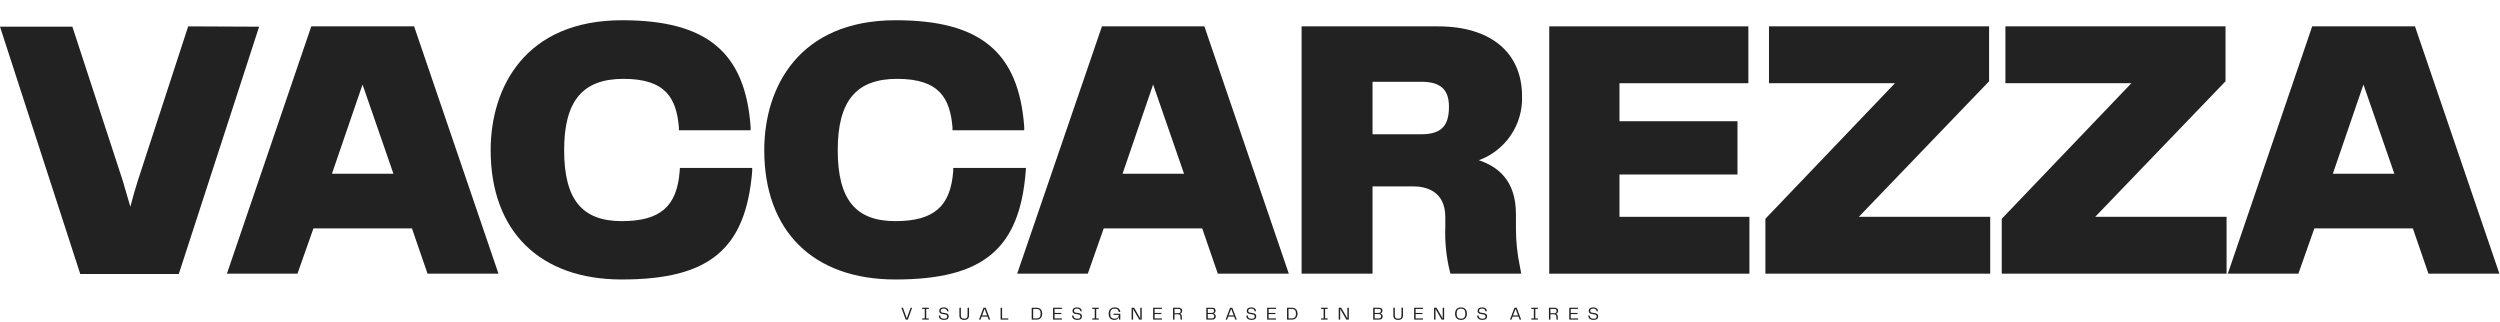
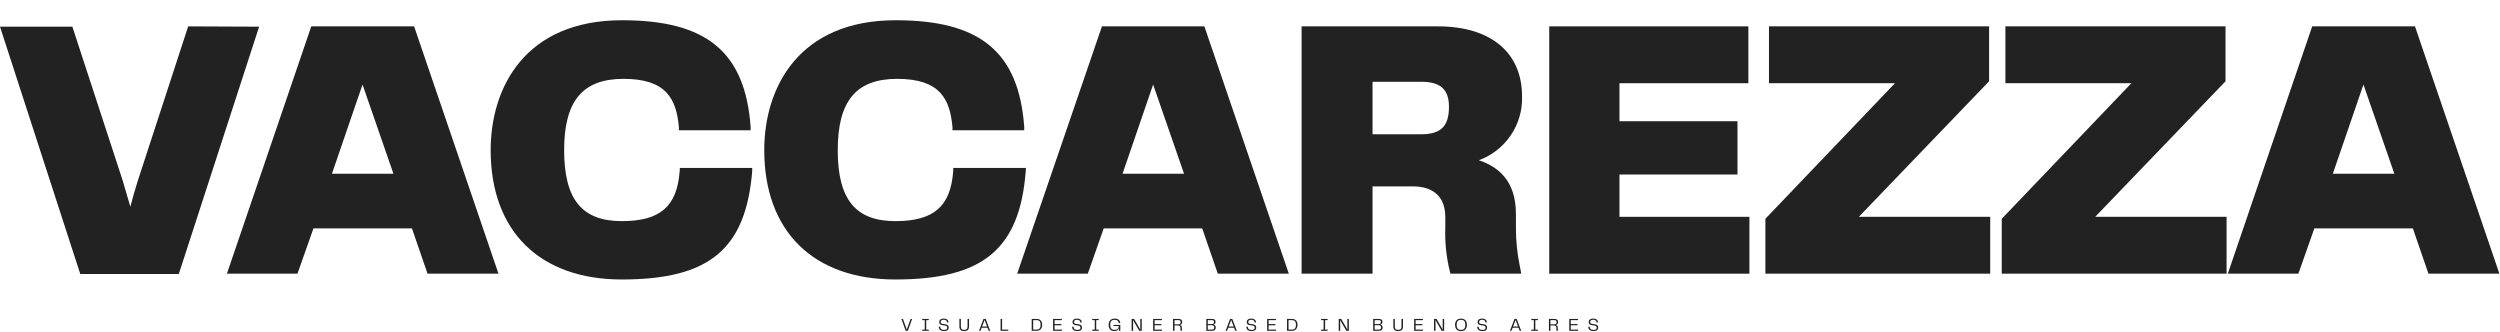
- <svg xmlns="http://www.w3.org/2000/svg" width="2237" height="288" viewBox="0 0 2237 288" fill="none">
+ <svg xmlns="http://www.w3.org/2000/svg" width="2237" height="297" viewBox="0 0 2237 297" fill="none">
  <path d="M168.382 23.589L123.34 161.631C120.714 169.916 118.497 177.617 116.63 184.969C114.472 177.267 112.196 169.508 109.804 161.631L64.762 23.88H0L71.822 245.18H159.98L231.86 23.88L168.382 23.589Z" fill="#222222" />
  <path d="M278.536 23.589L203.038 244.889H266.167L280.461 204.398H368.619L382.564 244.889H446.042L370.545 23.589H278.536ZM352.049 155.447H297.031L324.394 75.632L352.049 155.447Z" fill="#222222" />
  <path d="M608.181 152.997C605.847 184.853 590.678 197.864 556.313 197.864C520.665 197.864 504.795 178.318 504.795 134.385C504.795 90.452 521.19 70.556 557.947 70.556C595.871 70.556 605.206 88.059 607.481 113.906V116.59H671.66V113.439C666.759 46.635 632.394 18.105 556.663 18.105C469.964 18.105 439.041 78.199 439.041 134.385C439.041 206.849 482.916 250.081 556.371 250.081C634.786 250.081 667.226 222.952 673.06 153.405V150.254H608.356L608.181 152.997Z" fill="#222222" />
  <path d="M918.048 150.254H852.936V152.997C850.66 184.853 835.433 197.864 801.126 197.864C765.478 197.864 749.608 178.318 749.608 134.385C749.608 90.452 766.003 70.556 802.76 70.556C840.684 70.556 850.019 88.059 852.294 113.906V116.59H916.473V113.439C911.572 46.635 877.207 18.105 801.476 18.105C714.777 18.105 683.854 78.199 683.854 134.385C683.854 206.849 727.729 250.081 801.126 250.081C879.599 250.081 912.33 222.952 917.815 153.405L918.048 150.254Z" fill="#222222" />
  <path d="M986.019 23.589L910.172 244.889H973.359L987.595 204.398H1075.75L1089.7 244.889H1153.23L1077.68 23.589H986.019ZM1059.47 155.447H1004.46L1031.82 75.632L1059.47 155.447Z" fill="#222222" />
  <path d="M1361.93 86.134C1361.93 46.984 1333.87 23.589 1286.78 23.589H1164.67V244.889H1228.15V166.765H1264.44C1275.17 166.765 1293.26 170.383 1293.26 194.304V203.055C1292.76 216.422 1294.11 229.794 1297.29 242.788L1297.87 244.889H1361.23L1360.12 239.054C1357.63 227.317 1356.39 215.347 1356.45 203.347V191.387C1356.45 160.814 1339.59 148.854 1323.25 143.369C1334.91 139.122 1344.92 131.301 1351.87 121.022C1358.82 110.743 1362.34 98.533 1361.93 86.134ZM1228.15 73.181H1271.91C1288.94 73.181 1296.53 80.066 1296.53 95.527C1296.53 113.03 1289.29 120.148 1271.56 120.148H1228.15V73.181Z" fill="#222222" />
  <path d="M1449.1 156.147H1554.7V108.48H1449.1V74.465H1564.44V23.589H1386.26V244.889H1565.38V194.012H1449.1V156.147Z" fill="#222222" />
  <path d="M1779.85 72.715V23.589H1582.88V74.465H1695.6L1579.67 195.763V244.889H1780.84V194.012H1663.28L1779.85 72.715Z" fill="#222222" />
  <path d="M1991.41 72.715V23.589H1794.44V74.465H1907.16L1791.17 195.763V244.889H1992.34V194.012H1874.78L1991.41 72.715Z" fill="#222222" />
  <path d="M2161.6 25.572L2160.96 23.589H2068.95L1993.45 244.889H2056.58L2070.87 204.398H2159.03L2172.98 244.889H2236.46L2161.6 25.572ZM2142.46 155.447H2087.44L2114.81 75.632L2142.46 155.447Z" fill="#222222" />
-   <path d="M810.41 286L806.554 275.36H807.946L810.922 283.568C811.098 284.032 811.258 284.512 811.386 284.976C811.514 284.512 811.674 284.032 811.834 283.568L814.826 275.36H816.17L812.33 286H810.41ZM825.207 286V284.928H827.463V276.432H825.207V275.36H831.047V276.432H828.791V284.928H831.047V286H825.207ZM841.343 282.352C841.375 284 842.223 285.2 844.687 285.2C846.879 285.2 847.551 284.448 847.551 283.216C847.551 282.096 846.959 281.536 845.615 281.312L843.103 280.928C841.263 280.656 840.415 279.744 840.415 278.144C840.415 276.432 841.695 275.072 844.447 275.072C847.247 275.072 848.623 276.48 848.767 278.528H847.471C847.327 277.088 846.447 276.112 844.447 276.112C842.559 276.112 841.759 276.928 841.759 278.112C841.759 278.944 842.143 279.6 843.359 279.792L846.015 280.192C847.903 280.496 848.895 281.328 848.895 283.04C848.895 285.072 847.663 286.24 844.687 286.24C841.247 286.24 840.047 284.448 840.047 282.352H841.343ZM858.458 282.192V275.36H859.786V282.032C859.786 284.464 860.794 285.152 862.778 285.152C864.762 285.152 865.77 284.464 865.77 282.032V275.36H867.098V282.192C867.098 284.784 865.738 286.256 862.778 286.256C859.818 286.256 858.458 284.8 858.458 282.192ZM886.037 286H884.677L883.637 283.28H878.373L877.333 286H875.989L880.037 275.36H882.005L886.037 286ZM878.773 282.208H883.237L881.013 276.32L878.773 282.208ZM895.338 286V275.36H896.666V284.928H902.234V286H895.338ZM923.166 286V275.36H927.582C931.07 275.36 932.542 277.76 932.542 280.656C932.542 283.584 931.07 286 927.582 286H923.166ZM924.494 284.928H927.342C930.174 284.928 931.15 283.36 931.15 280.656C931.15 277.952 930.19 276.432 927.342 276.432H924.494V284.928ZM943.619 281.056V284.928H950.211V286H942.291V275.36H950.163V276.432H943.619V280H949.683V281.056H943.619ZM960.609 282.352C960.641 284 961.489 285.2 963.953 285.2C966.145 285.2 966.817 284.448 966.817 283.216C966.817 282.096 966.225 281.536 964.881 281.312L962.369 280.928C960.529 280.656 959.681 279.744 959.681 278.144C959.681 276.432 960.961 275.072 963.713 275.072C966.513 275.072 967.889 276.48 968.033 278.528H966.737C966.593 277.088 965.713 276.112 963.713 276.112C961.825 276.112 961.025 276.928 961.025 278.112C961.025 278.944 961.409 279.6 962.625 279.792L965.281 280.192C967.169 280.496 968.161 281.328 968.161 283.04C968.161 285.072 966.929 286.24 963.953 286.24C960.513 286.24 959.313 284.448 959.313 282.352H960.609ZM977.317 286V284.928H979.573V276.432H977.317V275.36H983.157V276.432H980.901V284.928H983.157V286H977.317ZM997.167 286.272C993.663 286.272 992.015 283.904 992.015 280.672C992.015 277.456 993.727 275.072 997.407 275.072C1000.58 275.072 1002.19 276.512 1002.48 279.168H1001.1C1000.85 277.12 999.711 276.176 997.359 276.176C994.671 276.176 993.407 277.664 993.407 280.672C993.407 283.632 994.607 285.168 997.359 285.168C999.855 285.168 1000.88 283.728 1001.17 281.744H996.383V280.752H1002.46V285.984H1001.26V283.392C1000.8 284.944 999.599 286.272 997.167 286.272ZM1020.32 285.088V275.36H1021.63V286H1019.4L1014.57 277.648C1014.3 277.136 1014.06 276.672 1013.9 276.256V286H1012.57V275.36H1014.81L1019.64 283.728C1019.85 284.096 1020.09 284.624 1020.32 285.088ZM1033.15 281.056V284.928H1039.74V286H1031.82V275.36H1039.69V276.432H1033.15V280H1039.21V281.056H1033.15ZM1057.51 284.304C1057.51 285.088 1057.62 285.6 1057.72 286H1056.42C1056.31 285.648 1056.23 285.12 1056.23 284.352V283.376C1056.23 281.856 1055.41 281.232 1053.94 281.232H1050.95V286H1049.62V275.36H1054.58C1056.77 275.36 1057.84 276.448 1057.84 278.16C1057.84 279.584 1056.96 280.576 1055.78 280.848C1056.79 281.136 1057.51 281.616 1057.51 283.184V284.304ZM1050.95 280.24H1054.42C1055.91 280.24 1056.45 279.488 1056.45 278.272C1056.45 277.04 1055.83 276.432 1054.44 276.432H1050.95V280.24ZM1079.4 286V275.36H1084.63C1086.9 275.36 1087.69 276.528 1087.69 278C1087.69 279.536 1086.76 280.304 1085.69 280.496C1086.86 280.64 1087.86 281.456 1087.86 283.136C1087.86 284.88 1086.81 286 1084.6 286H1079.4ZM1080.73 284.928H1084.47C1085.96 284.928 1086.47 284.128 1086.47 282.992C1086.47 281.728 1085.82 280.992 1084.22 280.992H1080.73V284.928ZM1080.73 279.984H1084.18C1085.69 279.984 1086.3 279.36 1086.3 278.192C1086.3 276.992 1085.85 276.432 1084.36 276.432H1080.73V279.984ZM1106.69 286H1105.33L1104.29 283.28H1099.03L1097.99 286H1096.65L1100.69 275.36H1102.66L1106.69 286ZM1099.43 282.208H1103.89L1101.67 276.32L1099.43 282.208ZM1116.52 282.352C1116.55 284 1117.4 285.2 1119.86 285.2C1122.05 285.2 1122.72 284.448 1122.72 283.216C1122.72 282.096 1122.13 281.536 1120.79 281.312L1118.28 280.928C1116.44 280.656 1115.59 279.744 1115.59 278.144C1115.59 276.432 1116.87 275.072 1119.62 275.072C1122.42 275.072 1123.8 276.48 1123.94 278.528H1122.64C1122.5 277.088 1121.62 276.112 1119.62 276.112C1117.73 276.112 1116.93 276.928 1116.93 278.112C1116.93 278.944 1117.32 279.6 1118.53 279.792L1121.19 280.192C1123.08 280.496 1124.07 281.328 1124.07 283.04C1124.07 285.072 1122.84 286.24 1119.86 286.24C1116.42 286.24 1115.22 284.448 1115.22 282.352H1116.52ZM1135.17 281.056V284.928H1141.76V286H1133.84V275.36H1141.71V276.432H1135.17V280H1141.23V281.056H1135.17ZM1151.63 286V275.36H1156.05C1159.54 275.36 1161.01 277.76 1161.01 280.656C1161.01 283.584 1159.54 286 1156.05 286H1151.63ZM1152.96 284.928H1155.81C1158.64 284.928 1159.62 283.36 1159.62 280.656C1159.62 277.952 1158.66 276.432 1155.81 276.432H1152.96V284.928ZM1182.11 286V284.928H1184.37V276.432H1182.11V275.36H1187.95V276.432H1185.7V284.928H1187.95V286H1182.11ZM1205.63 285.088V275.36H1206.94V286H1204.72L1199.88 277.648C1199.61 277.136 1199.37 276.672 1199.21 276.256V286H1197.88V275.36H1200.12L1204.96 283.728C1205.16 284.096 1205.4 284.624 1205.63 285.088ZM1228.73 286V275.36H1233.96C1236.23 275.36 1237.02 276.528 1237.02 278C1237.02 279.536 1236.09 280.304 1235.02 280.496C1236.18 280.64 1237.19 281.456 1237.19 283.136C1237.19 284.88 1236.14 286 1233.93 286H1228.73ZM1230.06 284.928H1233.8C1235.29 284.928 1235.8 284.128 1235.8 282.992C1235.8 281.728 1235.14 280.992 1233.54 280.992H1230.06V284.928ZM1230.06 279.984H1233.51C1235.02 279.984 1235.62 279.36 1235.62 278.192C1235.62 276.992 1235.18 276.432 1233.69 276.432H1230.06V279.984ZM1246.76 282.192V275.36H1248.08V282.032C1248.08 284.464 1249.09 285.152 1251.08 285.152C1253.06 285.152 1254.07 284.464 1254.07 282.032V275.36H1255.4V282.192C1255.4 284.784 1254.04 286.256 1251.08 286.256C1248.12 286.256 1246.76 284.8 1246.76 282.192ZM1266.7 281.056V284.928H1273.29V286H1265.37V275.36H1273.24V276.432H1266.7V280H1272.76V281.056H1266.7ZM1290.91 285.088V275.36H1292.22V286H1290L1285.17 277.648C1284.89 277.136 1284.65 276.672 1284.49 276.256V286H1283.17V275.36H1285.41L1290.24 283.728C1290.45 284.096 1290.69 284.624 1290.91 285.088ZM1307.3 286.272C1303.6 286.272 1301.98 283.888 1301.98 280.672C1301.98 277.504 1303.6 275.072 1307.3 275.072C1310.99 275.072 1312.59 277.52 1312.59 280.672C1312.59 283.872 1310.99 286.272 1307.3 286.272ZM1303.38 280.672C1303.38 283.664 1304.58 285.168 1307.3 285.168C1310.02 285.168 1311.2 283.664 1311.2 280.672C1311.2 277.68 1310.02 276.176 1307.3 276.176C1304.58 276.176 1303.38 277.68 1303.38 280.672ZM1323.08 282.352C1323.11 284 1323.96 285.2 1326.42 285.2C1328.61 285.2 1329.29 284.448 1329.29 283.216C1329.29 282.096 1328.69 281.536 1327.35 281.312L1324.84 280.928C1323 280.656 1322.15 279.744 1322.15 278.144C1322.15 276.432 1323.43 275.072 1326.18 275.072C1328.98 275.072 1330.36 276.48 1330.5 278.528H1329.21C1329.06 277.088 1328.18 276.112 1326.18 276.112C1324.29 276.112 1323.49 276.928 1323.49 278.112C1323.49 278.944 1323.88 279.6 1325.09 279.792L1327.75 280.192C1329.64 280.496 1330.63 281.328 1330.63 283.04C1330.63 285.072 1329.4 286.24 1326.42 286.24C1322.98 286.24 1321.78 284.448 1321.78 282.352H1323.08ZM1361.16 286H1359.8L1358.76 283.28H1353.5L1352.46 286H1351.11L1355.16 275.36H1357.13L1361.16 286ZM1353.9 282.208H1358.36L1356.14 276.32L1353.9 282.208ZM1370.22 286V284.928H1372.48V276.432H1370.22V275.36H1376.06V276.432H1373.81V284.928H1376.06V286H1370.22ZM1393.88 284.304C1393.88 285.088 1393.99 285.6 1394.09 286H1392.79C1392.68 285.648 1392.6 285.12 1392.6 284.352V283.376C1392.6 281.856 1391.79 281.232 1390.31 281.232H1387.32V286H1385.99V275.36H1390.95C1393.15 275.36 1394.22 276.448 1394.22 278.16C1394.22 279.584 1393.34 280.576 1392.15 280.848C1393.16 281.136 1393.88 281.616 1393.88 283.184V284.304ZM1387.32 280.24H1390.79C1392.28 280.24 1392.83 279.488 1392.83 278.272C1392.83 277.04 1392.2 276.432 1390.81 276.432H1387.32V280.24ZM1405.51 281.056V284.928H1412.1V286H1404.18V275.36H1412.05V276.432H1405.51V280H1411.57V281.056H1405.51ZM1422.5 282.352C1422.53 284 1423.38 285.2 1425.84 285.2C1428.04 285.2 1428.71 284.448 1428.71 283.216C1428.71 282.096 1428.12 281.536 1426.77 281.312L1424.26 280.928C1422.42 280.656 1421.57 279.744 1421.57 278.144C1421.57 276.432 1422.85 275.072 1425.6 275.072C1428.4 275.072 1429.78 276.48 1429.92 278.528H1428.63C1428.48 277.088 1427.6 276.112 1425.6 276.112C1423.72 276.112 1422.92 276.928 1422.92 278.112C1422.92 278.944 1423.3 279.6 1424.52 279.792L1427.17 280.192C1429.06 280.496 1430.05 281.328 1430.05 283.04C1430.05 285.072 1428.82 286.24 1425.84 286.24C1422.4 286.24 1421.2 284.448 1421.2 282.352H1422.5Z" fill="#222222" />
+   <path d="M810.41 296L806.554 285.36H807.946L810.922 293.568C811.098 294.032 811.258 294.512 811.386 294.976C811.514 294.512 811.674 294.032 811.834 293.568L814.826 285.36H816.17L812.33 296H810.41ZM825.207 296V294.928H827.463V286.432H825.207V285.36H831.047V286.432H828.791V294.928H831.047V296H825.207ZM841.343 292.352C841.375 294 842.223 295.2 844.687 295.2C846.879 295.2 847.551 294.448 847.551 293.216C847.551 292.096 846.959 291.536 845.615 291.312L843.103 290.928C841.263 290.656 840.415 289.744 840.415 288.144C840.415 286.432 841.695 285.072 844.447 285.072C847.247 285.072 848.623 286.48 848.767 288.528H847.471C847.327 287.088 846.447 286.112 844.447 286.112C842.559 286.112 841.759 286.928 841.759 288.112C841.759 288.944 842.143 289.6 843.359 289.792L846.015 290.192C847.903 290.496 848.895 291.328 848.895 293.04C848.895 295.072 847.663 296.24 844.687 296.24C841.247 296.24 840.047 294.448 840.047 292.352H841.343ZM858.458 292.192V285.36H859.786V292.032C859.786 294.464 860.794 295.152 862.778 295.152C864.762 295.152 865.77 294.464 865.77 292.032V285.36H867.098V292.192C867.098 294.784 865.738 296.256 862.778 296.256C859.818 296.256 858.458 294.8 858.458 292.192ZM886.037 296H884.677L883.637 293.28H878.373L877.333 296H875.989L880.037 285.36H882.005L886.037 296ZM878.773 292.208H883.237L881.013 286.32L878.773 292.208ZM895.338 296V285.36H896.666V294.928H902.234V296H895.338ZM923.166 296V285.36H927.582C931.07 285.36 932.542 287.76 932.542 290.656C932.542 293.584 931.07 296 927.582 296H923.166ZM924.494 294.928H927.342C930.174 294.928 931.15 293.36 931.15 290.656C931.15 287.952 930.19 286.432 927.342 286.432H924.494V294.928ZM943.619 291.056V294.928H950.211V296H942.291V285.36H950.163V286.432H943.619V290H949.683V291.056H943.619ZM960.609 292.352C960.641 294 961.489 295.2 963.953 295.2C966.145 295.2 966.817 294.448 966.817 293.216C966.817 292.096 966.225 291.536 964.881 291.312L962.369 290.928C960.529 290.656 959.681 289.744 959.681 288.144C959.681 286.432 960.961 285.072 963.713 285.072C966.513 285.072 967.889 286.48 968.033 288.528H966.737C966.593 287.088 965.713 286.112 963.713 286.112C961.825 286.112 961.025 286.928 961.025 288.112C961.025 288.944 961.409 289.6 962.625 289.792L965.281 290.192C967.169 290.496 968.161 291.328 968.161 293.04C968.161 295.072 966.929 296.24 963.953 296.24C960.513 296.24 959.313 294.448 959.313 292.352H960.609ZM977.317 296V294.928H979.573V286.432H977.317V285.36H983.157V286.432H980.901V294.928H983.157V296H977.317ZM997.167 296.272C993.663 296.272 992.015 293.904 992.015 290.672C992.015 287.456 993.727 285.072 997.407 285.072C1000.58 285.072 1002.19 286.512 1002.48 289.168H1001.1C1000.85 287.12 999.711 286.176 997.359 286.176C994.671 286.176 993.407 287.664 993.407 290.672C993.407 293.632 994.607 295.168 997.359 295.168C999.855 295.168 1000.88 293.728 1001.17 291.744H996.383V290.752H1002.46V295.984H1001.26V293.392C1000.8 294.944 999.599 296.272 997.167 296.272ZM1020.32 295.088V285.36H1021.63V296H1019.4L1014.57 287.648C1014.3 287.136 1014.06 286.672 1013.9 286.256V296H1012.57V285.36H1014.81L1019.64 293.728C1019.85 294.096 1020.09 294.624 1020.32 295.088ZM1033.15 291.056V294.928H1039.74V296H1031.82V285.36H1039.69V286.432H1033.15V290H1039.21V291.056H1033.15ZM1057.51 294.304C1057.51 295.088 1057.62 295.6 1057.72 296H1056.42C1056.31 295.648 1056.23 295.12 1056.23 294.352V293.376C1056.23 291.856 1055.41 291.232 1053.94 291.232H1050.95V296H1049.62V285.36H1054.58C1056.77 285.36 1057.84 286.448 1057.84 288.16C1057.84 289.584 1056.96 290.576 1055.78 290.848C1056.79 291.136 1057.51 291.616 1057.51 293.184V294.304ZM1050.95 290.24H1054.42C1055.91 290.24 1056.45 289.488 1056.45 288.272C1056.45 287.04 1055.83 286.432 1054.44 286.432H1050.95V290.24ZM1079.4 296V285.36H1084.63C1086.9 285.36 1087.69 286.528 1087.69 288C1087.69 289.536 1086.76 290.304 1085.69 290.496C1086.86 290.64 1087.86 291.456 1087.86 293.136C1087.86 294.88 1086.81 296 1084.6 296H1079.4ZM1080.73 294.928H1084.47C1085.96 294.928 1086.47 294.128 1086.47 292.992C1086.47 291.728 1085.82 290.992 1084.22 290.992H1080.73V294.928ZM1080.73 289.984H1084.18C1085.69 289.984 1086.3 289.36 1086.3 288.192C1086.3 286.992 1085.85 286.432 1084.36 286.432H1080.73V289.984ZM1106.69 296H1105.33L1104.29 293.28H1099.03L1097.99 296H1096.65L1100.69 285.36H1102.66L1106.69 296ZM1099.43 292.208H1103.89L1101.67 286.32L1099.43 292.208ZM1116.52 292.352C1116.55 294 1117.4 295.2 1119.86 295.2C1122.05 295.2 1122.72 294.448 1122.72 293.216C1122.72 292.096 1122.13 291.536 1120.79 291.312L1118.28 290.928C1116.44 290.656 1115.59 289.744 1115.59 288.144C1115.59 286.432 1116.87 285.072 1119.62 285.072C1122.42 285.072 1123.8 286.48 1123.94 288.528H1122.64C1122.5 287.088 1121.62 286.112 1119.62 286.112C1117.73 286.112 1116.93 286.928 1116.93 288.112C1116.93 288.944 1117.32 289.6 1118.53 289.792L1121.19 290.192C1123.08 290.496 1124.07 291.328 1124.07 293.04C1124.07 295.072 1122.84 296.24 1119.86 296.24C1116.42 296.24 1115.22 294.448 1115.22 292.352H1116.52ZM1135.17 291.056V294.928H1141.76V296H1133.84V285.36H1141.71V286.432H1135.17V290H1141.23V291.056H1135.17ZM1151.63 296V285.36H1156.05C1159.54 285.36 1161.01 287.76 1161.01 290.656C1161.01 293.584 1159.54 296 1156.05 296H1151.63ZM1152.96 294.928H1155.81C1158.64 294.928 1159.62 293.36 1159.62 290.656C1159.62 287.952 1158.66 286.432 1155.81 286.432H1152.96V294.928ZM1182.11 296V294.928H1184.37V286.432H1182.11V285.36H1187.95V286.432H1185.7V294.928H1187.95V296H1182.11ZM1205.63 295.088V285.36H1206.94V296H1204.72L1199.88 287.648C1199.61 287.136 1199.37 286.672 1199.21 286.256V296H1197.88V285.36H1200.12L1204.96 293.728C1205.16 294.096 1205.4 294.624 1205.63 295.088ZM1228.73 296V285.36H1233.96C1236.23 285.36 1237.02 286.528 1237.02 288C1237.02 289.536 1236.09 290.304 1235.02 290.496C1236.18 290.64 1237.19 291.456 1237.19 293.136C1237.19 294.88 1236.14 296 1233.93 296H1228.73ZM1230.06 294.928H1233.8C1235.29 294.928 1235.8 294.128 1235.8 292.992C1235.8 291.728 1235.14 290.992 1233.54 290.992H1230.06V294.928ZM1230.06 289.984H1233.51C1235.02 289.984 1235.62 289.36 1235.62 288.192C1235.62 286.992 1235.18 286.432 1233.69 286.432H1230.06V289.984ZM1246.76 292.192V285.36H1248.08V292.032C1248.08 294.464 1249.09 295.152 1251.08 295.152C1253.06 295.152 1254.07 294.464 1254.07 292.032V285.36H1255.4V292.192C1255.4 294.784 1254.04 296.256 1251.08 296.256C1248.12 296.256 1246.76 294.8 1246.76 292.192ZM1266.7 291.056V294.928H1273.29V296H1265.37V285.36H1273.24V286.432H1266.7V290H1272.76V291.056H1266.7ZM1290.91 295.088V285.36H1292.22V296H1290L1285.17 287.648C1284.89 287.136 1284.65 286.672 1284.49 286.256V296H1283.17V285.36H1285.41L1290.24 293.728C1290.45 294.096 1290.69 294.624 1290.91 295.088ZM1307.3 296.272C1303.6 296.272 1301.98 293.888 1301.98 290.672C1301.98 287.504 1303.6 285.072 1307.3 285.072C1310.99 285.072 1312.59 287.52 1312.59 290.672C1312.59 293.872 1310.99 296.272 1307.3 296.272ZM1303.38 290.672C1303.38 293.664 1304.58 295.168 1307.3 295.168C1310.02 295.168 1311.2 293.664 1311.2 290.672C1311.2 287.68 1310.02 286.176 1307.3 286.176C1304.58 286.176 1303.38 287.68 1303.38 290.672ZM1323.08 292.352C1323.11 294 1323.96 295.2 1326.42 295.2C1328.61 295.2 1329.29 294.448 1329.29 293.216C1329.29 292.096 1328.69 291.536 1327.35 291.312L1324.84 290.928C1323 290.656 1322.15 289.744 1322.15 288.144C1322.15 286.432 1323.43 285.072 1326.18 285.072C1328.98 285.072 1330.36 286.48 1330.5 288.528H1329.21C1329.06 287.088 1328.18 286.112 1326.18 286.112C1324.29 286.112 1323.49 286.928 1323.49 288.112C1323.49 288.944 1323.88 289.6 1325.09 289.792L1327.75 290.192C1329.64 290.496 1330.63 291.328 1330.63 293.04C1330.63 295.072 1329.4 296.24 1326.42 296.24C1322.98 296.24 1321.78 294.448 1321.78 292.352H1323.08ZM1361.16 296H1359.8L1358.76 293.28H1353.5L1352.46 296H1351.11L1355.16 285.36H1357.13L1361.16 296ZM1353.9 292.208H1358.36L1356.14 286.32L1353.9 292.208ZM1370.22 296V294.928H1372.48V286.432H1370.22V285.36H1376.06V286.432H1373.81V294.928H1376.06V296H1370.22ZM1393.88 294.304C1393.88 295.088 1393.99 295.6 1394.09 296H1392.79C1392.68 295.648 1392.6 295.12 1392.6 294.352V293.376C1392.6 291.856 1391.79 291.232 1390.31 291.232H1387.32V296H1385.99V285.36H1390.95C1393.15 285.36 1394.22 286.448 1394.22 288.16C1394.22 289.584 1393.34 290.576 1392.15 290.848C1393.16 291.136 1393.88 291.616 1393.88 293.184V294.304ZM1387.32 290.24H1390.79C1392.28 290.24 1392.83 289.488 1392.83 288.272C1392.83 287.04 1392.2 286.432 1390.81 286.432H1387.32V290.24ZM1405.51 291.056V294.928H1412.1V296H1404.18V285.36H1412.05V286.432H1405.51V290H1411.57V291.056H1405.51ZM1422.5 292.352C1422.53 294 1423.38 295.2 1425.84 295.2C1428.04 295.2 1428.71 294.448 1428.71 293.216C1428.71 292.096 1428.12 291.536 1426.77 291.312L1424.26 290.928C1422.42 290.656 1421.57 289.744 1421.57 288.144C1421.57 286.432 1422.85 285.072 1425.6 285.072C1428.4 285.072 1429.78 286.48 1429.92 288.528H1428.63C1428.48 287.088 1427.6 286.112 1425.6 286.112C1423.72 286.112 1422.92 286.928 1422.92 288.112C1422.92 288.944 1423.3 289.6 1424.52 289.792L1427.17 290.192C1429.06 290.496 1430.05 291.328 1430.05 293.04C1430.05 295.072 1428.82 296.24 1425.84 296.24C1422.4 296.24 1421.2 294.448 1421.2 292.352H1422.5Z" fill="#222222" />
</svg>
